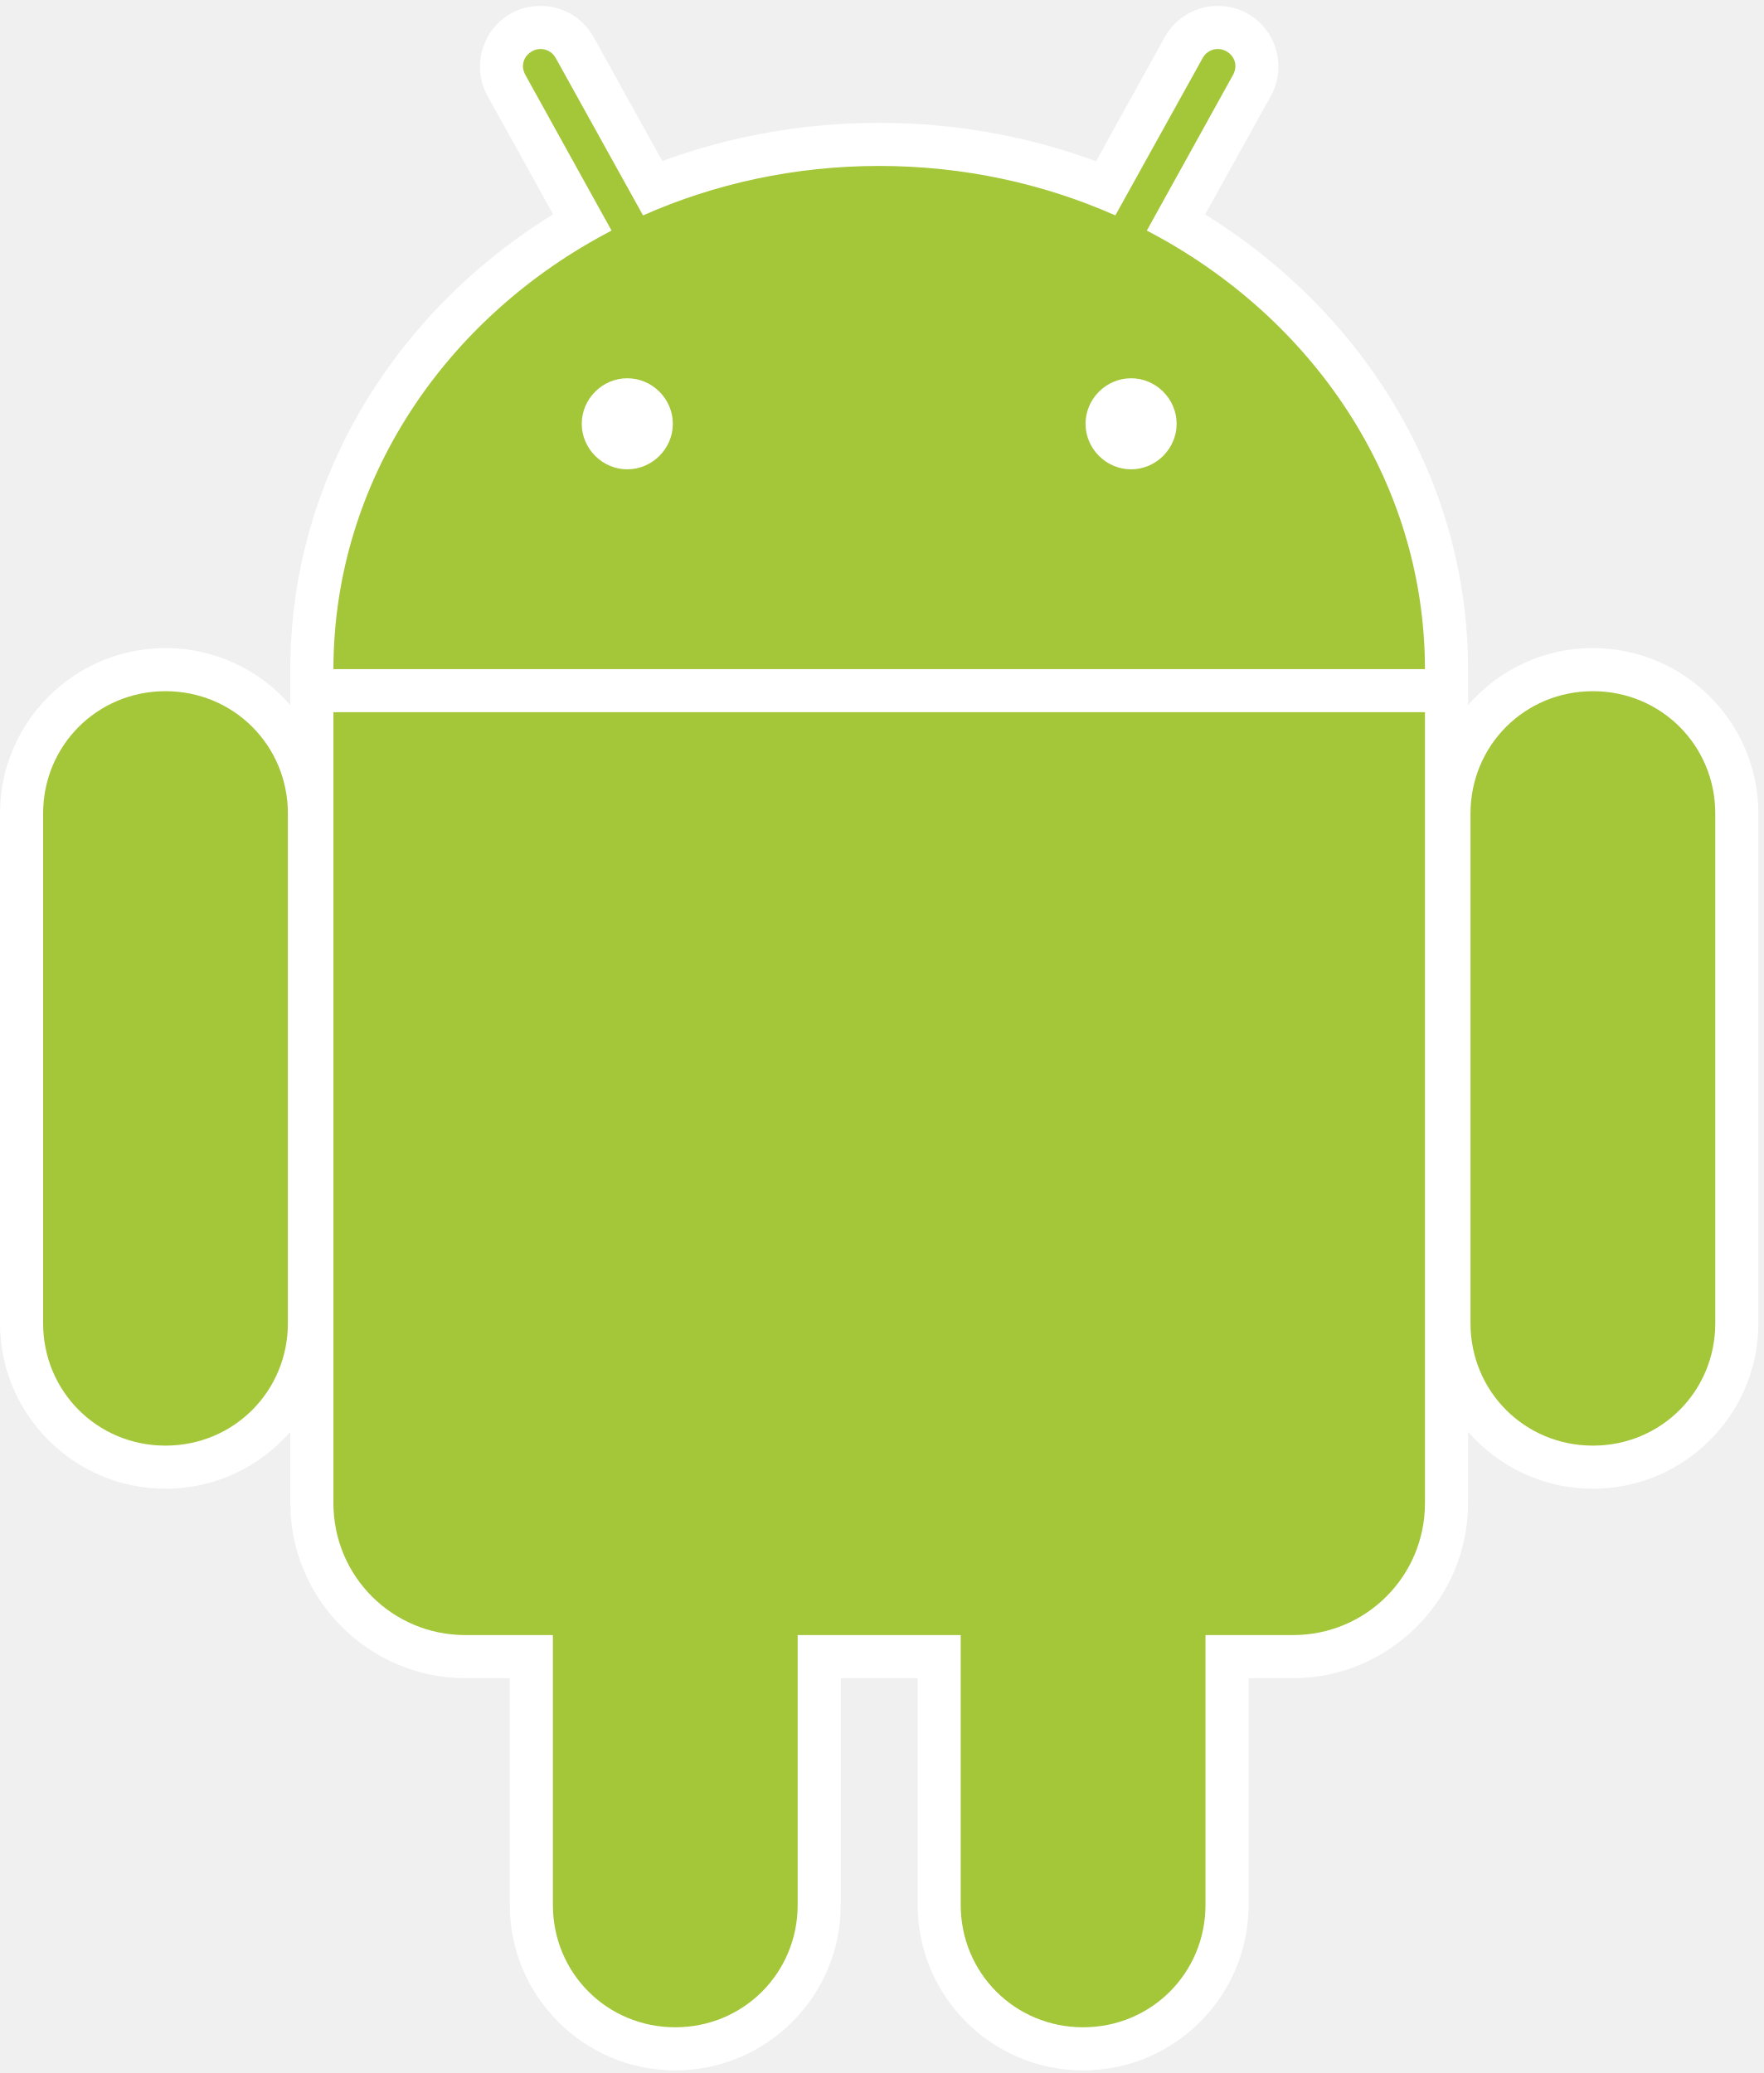
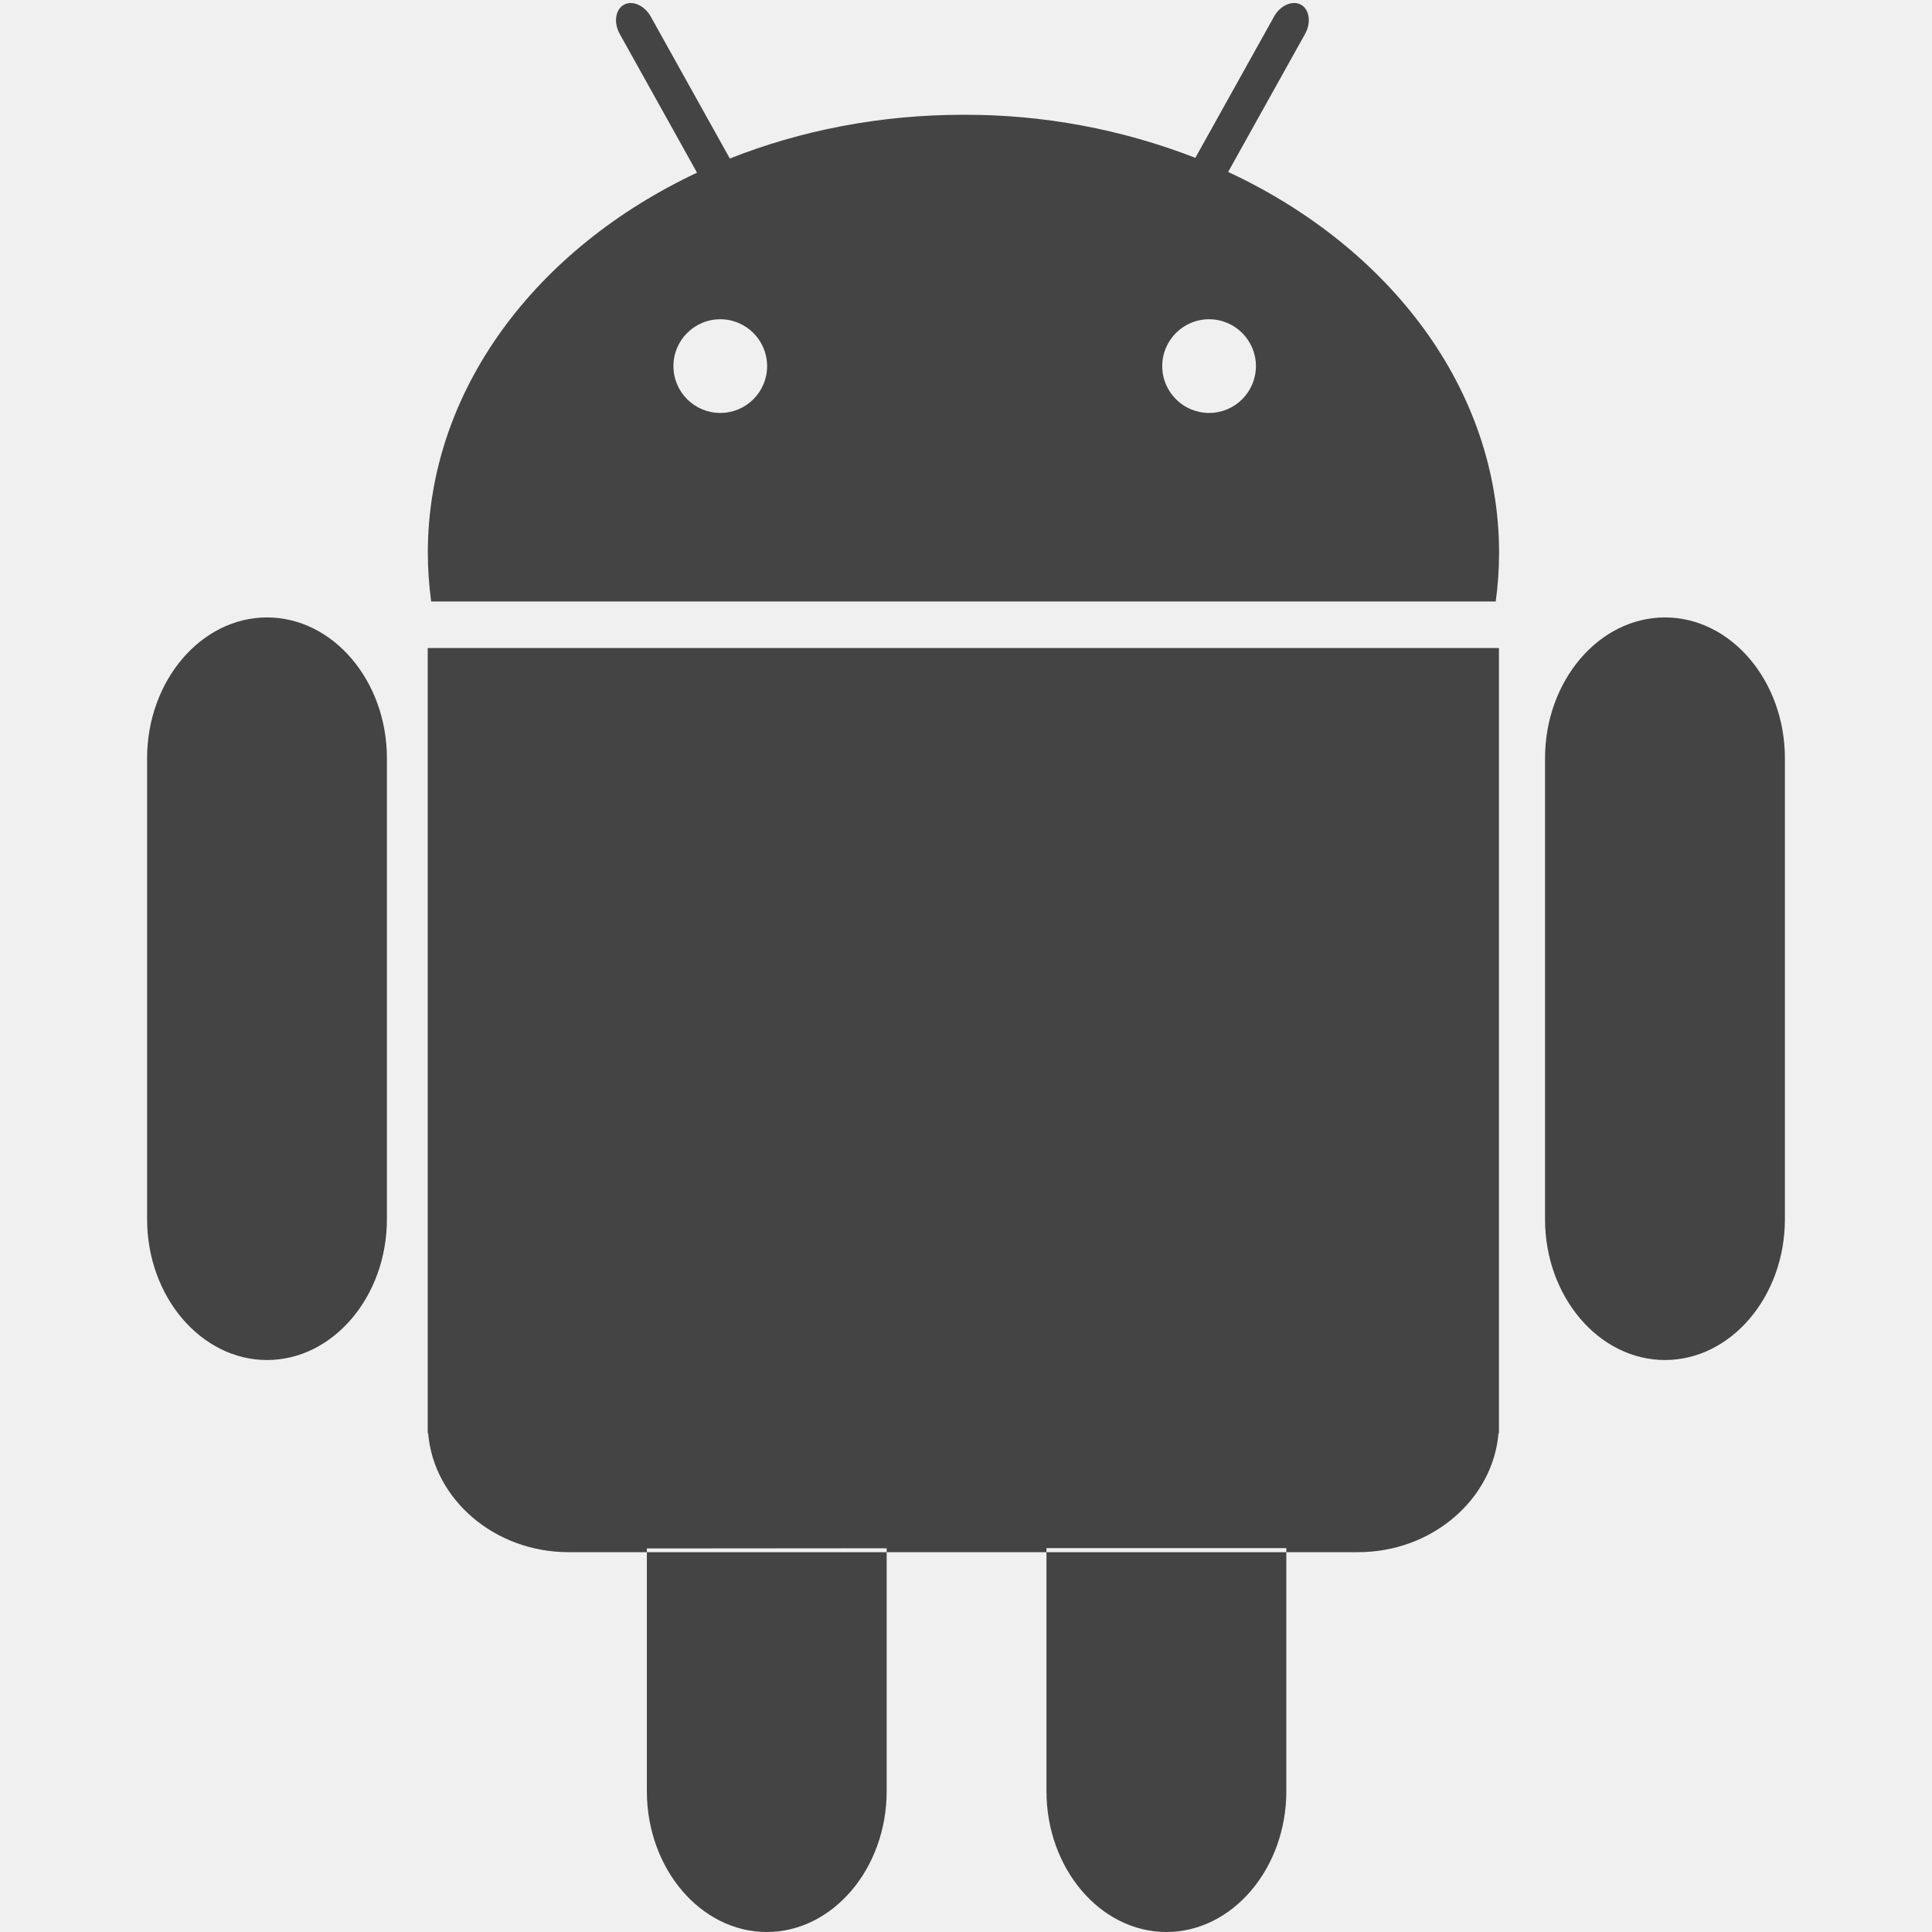
- <svg xmlns="http://www.w3.org/2000/svg" width="256px" height="301px" viewBox="0 0 256 301" version="1.1" preserveAspectRatio="xMidYMid">
-   <g>
-     <path d="M78.389,0.858 C76.985,0.872 75.527,1.211 74.199,1.947 C69.981,4.285 68.434,9.704 70.771,13.919 L80.294,31.115 C57.35,45.311 42.147,69.558 42.147,97.233 C42.147,97.349 42.146,97.523 42.147,97.695 C42.147,97.756 42.146,97.79 42.147,97.858 C42.147,97.949 42.147,98.081 42.147,98.103 L42.147,102.375 C37.74,97.305 31.263,94.104 24.026,94.104 C10.767,94.104 0,104.87 0,118.129 L0,192.138 C0,205.396 10.767,216.163 24.026,216.163 C31.263,216.163 37.74,212.961 42.147,207.891 L42.147,218.258 C42.147,232.235 53.583,243.671 67.56,243.671 L74.008,243.671 L74.008,276.594 C74.008,289.853 84.775,300.62 98.034,300.62 C111.293,300.62 122.059,289.853 122.059,276.594 L122.059,243.671 L133.215,243.671 L133.215,276.594 C133.215,289.853 143.982,300.62 157.241,300.62 C170.5,300.62 181.266,289.853 181.266,276.594 L181.266,243.671 L187.715,243.671 C201.691,243.671 213.128,232.235 213.128,218.258 L213.128,207.891 C217.534,212.961 224.012,216.163 231.249,216.163 C244.508,216.163 255.274,205.396 255.274,192.138 L255.274,118.129 C255.274,104.87 244.508,94.104 231.249,94.104 C224.012,94.104 217.534,97.305 213.128,102.375 L213.128,98.185 L213.128,98.103 C213.128,97.972 213.128,97.842 213.128,97.858 C213.13,97.598 213.128,97.39 213.128,97.233 C213.128,69.563 197.89,45.339 174.954,31.142 L184.504,13.919 C186.84,9.704 185.293,4.285 181.076,1.947 C179.748,1.211 178.29,0.872 176.885,0.858 C173.771,0.829 170.714,2.47 169.104,5.375 L159.118,23.415 C149.354,19.812 138.73,17.837 127.637,17.837 C116.556,17.837 105.912,19.791 96.156,23.387 L86.171,5.375 C84.56,2.47 81.504,0.829 78.389,0.858 L78.389,0.858 Z" fill="#FFFFFF" />
-     <path d="M24.026,100.362 C14.132,100.362 6.259,108.235 6.259,118.129 L6.259,192.138 C6.259,202.032 14.132,209.905 24.026,209.905 C33.92,209.905 41.794,202.032 41.794,192.138 L41.794,118.129 C41.794,108.235 33.92,100.362 24.026,100.362 L24.026,100.362 Z M231.25,100.362 C221.355,100.362 213.482,108.235 213.482,118.129 L213.482,192.138 C213.482,202.032 221.355,209.905 231.25,209.905 C241.144,209.905 249.017,202.032 249.017,192.138 L249.017,118.129 C249.017,108.235 241.144,100.362 231.25,100.362 L231.25,100.362 Z" fill="#A4C639" />
-     <path d="M98.034,184.818 C88.14,184.818 80.266,192.691 80.266,202.586 L80.266,276.594 C80.266,286.488 88.14,294.361 98.034,294.361 C107.928,294.361 115.801,286.488 115.801,276.594 L115.801,202.586 C115.801,192.691 107.928,184.818 98.034,184.818 L98.034,184.818 Z M157.241,184.818 C147.346,184.818 139.473,192.691 139.473,202.586 L139.473,276.594 C139.473,286.488 147.346,294.361 157.241,294.361 C167.135,294.361 175.008,286.488 175.008,276.594 L175.008,202.586 C175.008,192.691 167.135,184.818 157.241,184.818 L157.241,184.818 Z" fill="#A4C639" />
-     <path d="M78.443,7.117 C78.023,7.121 77.632,7.229 77.246,7.443 C75.979,8.145 75.563,9.601 76.267,10.871 L88.783,33.482 C64.702,46.012 48.437,69.823 48.405,97.151 L206.87,97.151 C206.837,69.823 190.572,46.012 166.492,33.482 L179.008,10.871 C179.712,9.601 179.295,8.145 178.028,7.443 C177.642,7.229 177.251,7.121 176.831,7.117 C175.932,7.108 175.08,7.557 174.6,8.423 L161.921,31.278 C151.548,26.677 139.914,24.095 127.637,24.095 C115.36,24.095 103.726,26.677 93.354,31.278 L80.675,8.423 C80.195,7.557 79.343,7.108 78.443,7.117 L78.443,7.117 Z M48.405,103.409 L48.405,218.258 C48.405,228.87 56.948,237.413 67.56,237.413 L187.715,237.413 C198.327,237.413 206.87,228.87 206.87,218.258 L206.87,103.409 L48.405,103.409 L48.405,103.409 Z" fill="#A4C639" />
-     <path d="M91.068,54.923 C87.451,54.923 84.456,57.917 84.456,61.534 C84.456,65.152 87.451,68.146 91.068,68.146 C94.686,68.146 97.68,65.152 97.68,61.534 C97.68,57.917 94.686,54.923 91.068,54.923 L91.068,54.923 Z M164.206,54.923 C160.588,54.923 157.594,57.917 157.594,61.534 C157.594,65.152 160.588,68.146 164.206,68.146 C167.823,68.146 170.818,65.152 170.818,61.534 C170.818,57.917 167.823,54.923 164.206,54.923 L164.206,54.923 Z" fill="#FFFFFF" />
-   </g>
+ <svg xmlns="http://www.w3.org/2000/svg" height="2500" viewBox="2.993 .918 26.014 30.687" width="2500">
+   <path d="m6.802 20.283c0 1.23-.857 2.237-1.904 2.237s-1.905-1.006-1.905-2.237v-7.321c0-1.23.857-2.237 1.905-2.237s1.904 1.007 1.904 2.237zm22.205 0c0 1.23-.857 2.237-1.905 2.237s-1.905-1.006-1.905-2.237v-7.321c0-1.23.857-2.237 1.905-2.237s1.905 1.007 1.905 2.237zm-8.843-16.634 1.222-2.193c.1-.179.07-.388-.065-.463s-.329.009-.428.188l-1.25 2.244a10.06 10.06 0 0 0 -3.684-.684c-1.33 0-2.588.25-3.71.695l-1.256-2.254c-.1-.179-.293-.264-.428-.188s-.165.284-.065.463l1.228 2.204c-2.555 1.2-4.276 3.453-4.276 6.035 0 .262.019.521.053.776h16.909c.035-.255.053-.513.053-.776 0-2.59-1.732-4.849-4.301-6.046zm-8.067 3.828a.744.744 0 1 1 0-1.488.744.744 0 0 1 0 1.488zm7.764 0a.744.744 0 1 1 0-1.488.744.744 0 0 1 0 1.488zm-12.411 3.734v12.471h.007c.087 1.053 1.056 1.89 2.23 1.89h12.541c1.173 0 2.142-.837 2.23-1.89h.007v-12.471h-17.014zm7.29 14.299v3.858c0 1.23-.857 2.237-1.905 2.237s-1.904-1.007-1.904-2.237v-3.855zm6.348-.002v3.86c0 1.23-.857 2.237-1.905 2.237s-1.905-1.007-1.905-2.237v-3.86z" fill="#444" />
</svg>
